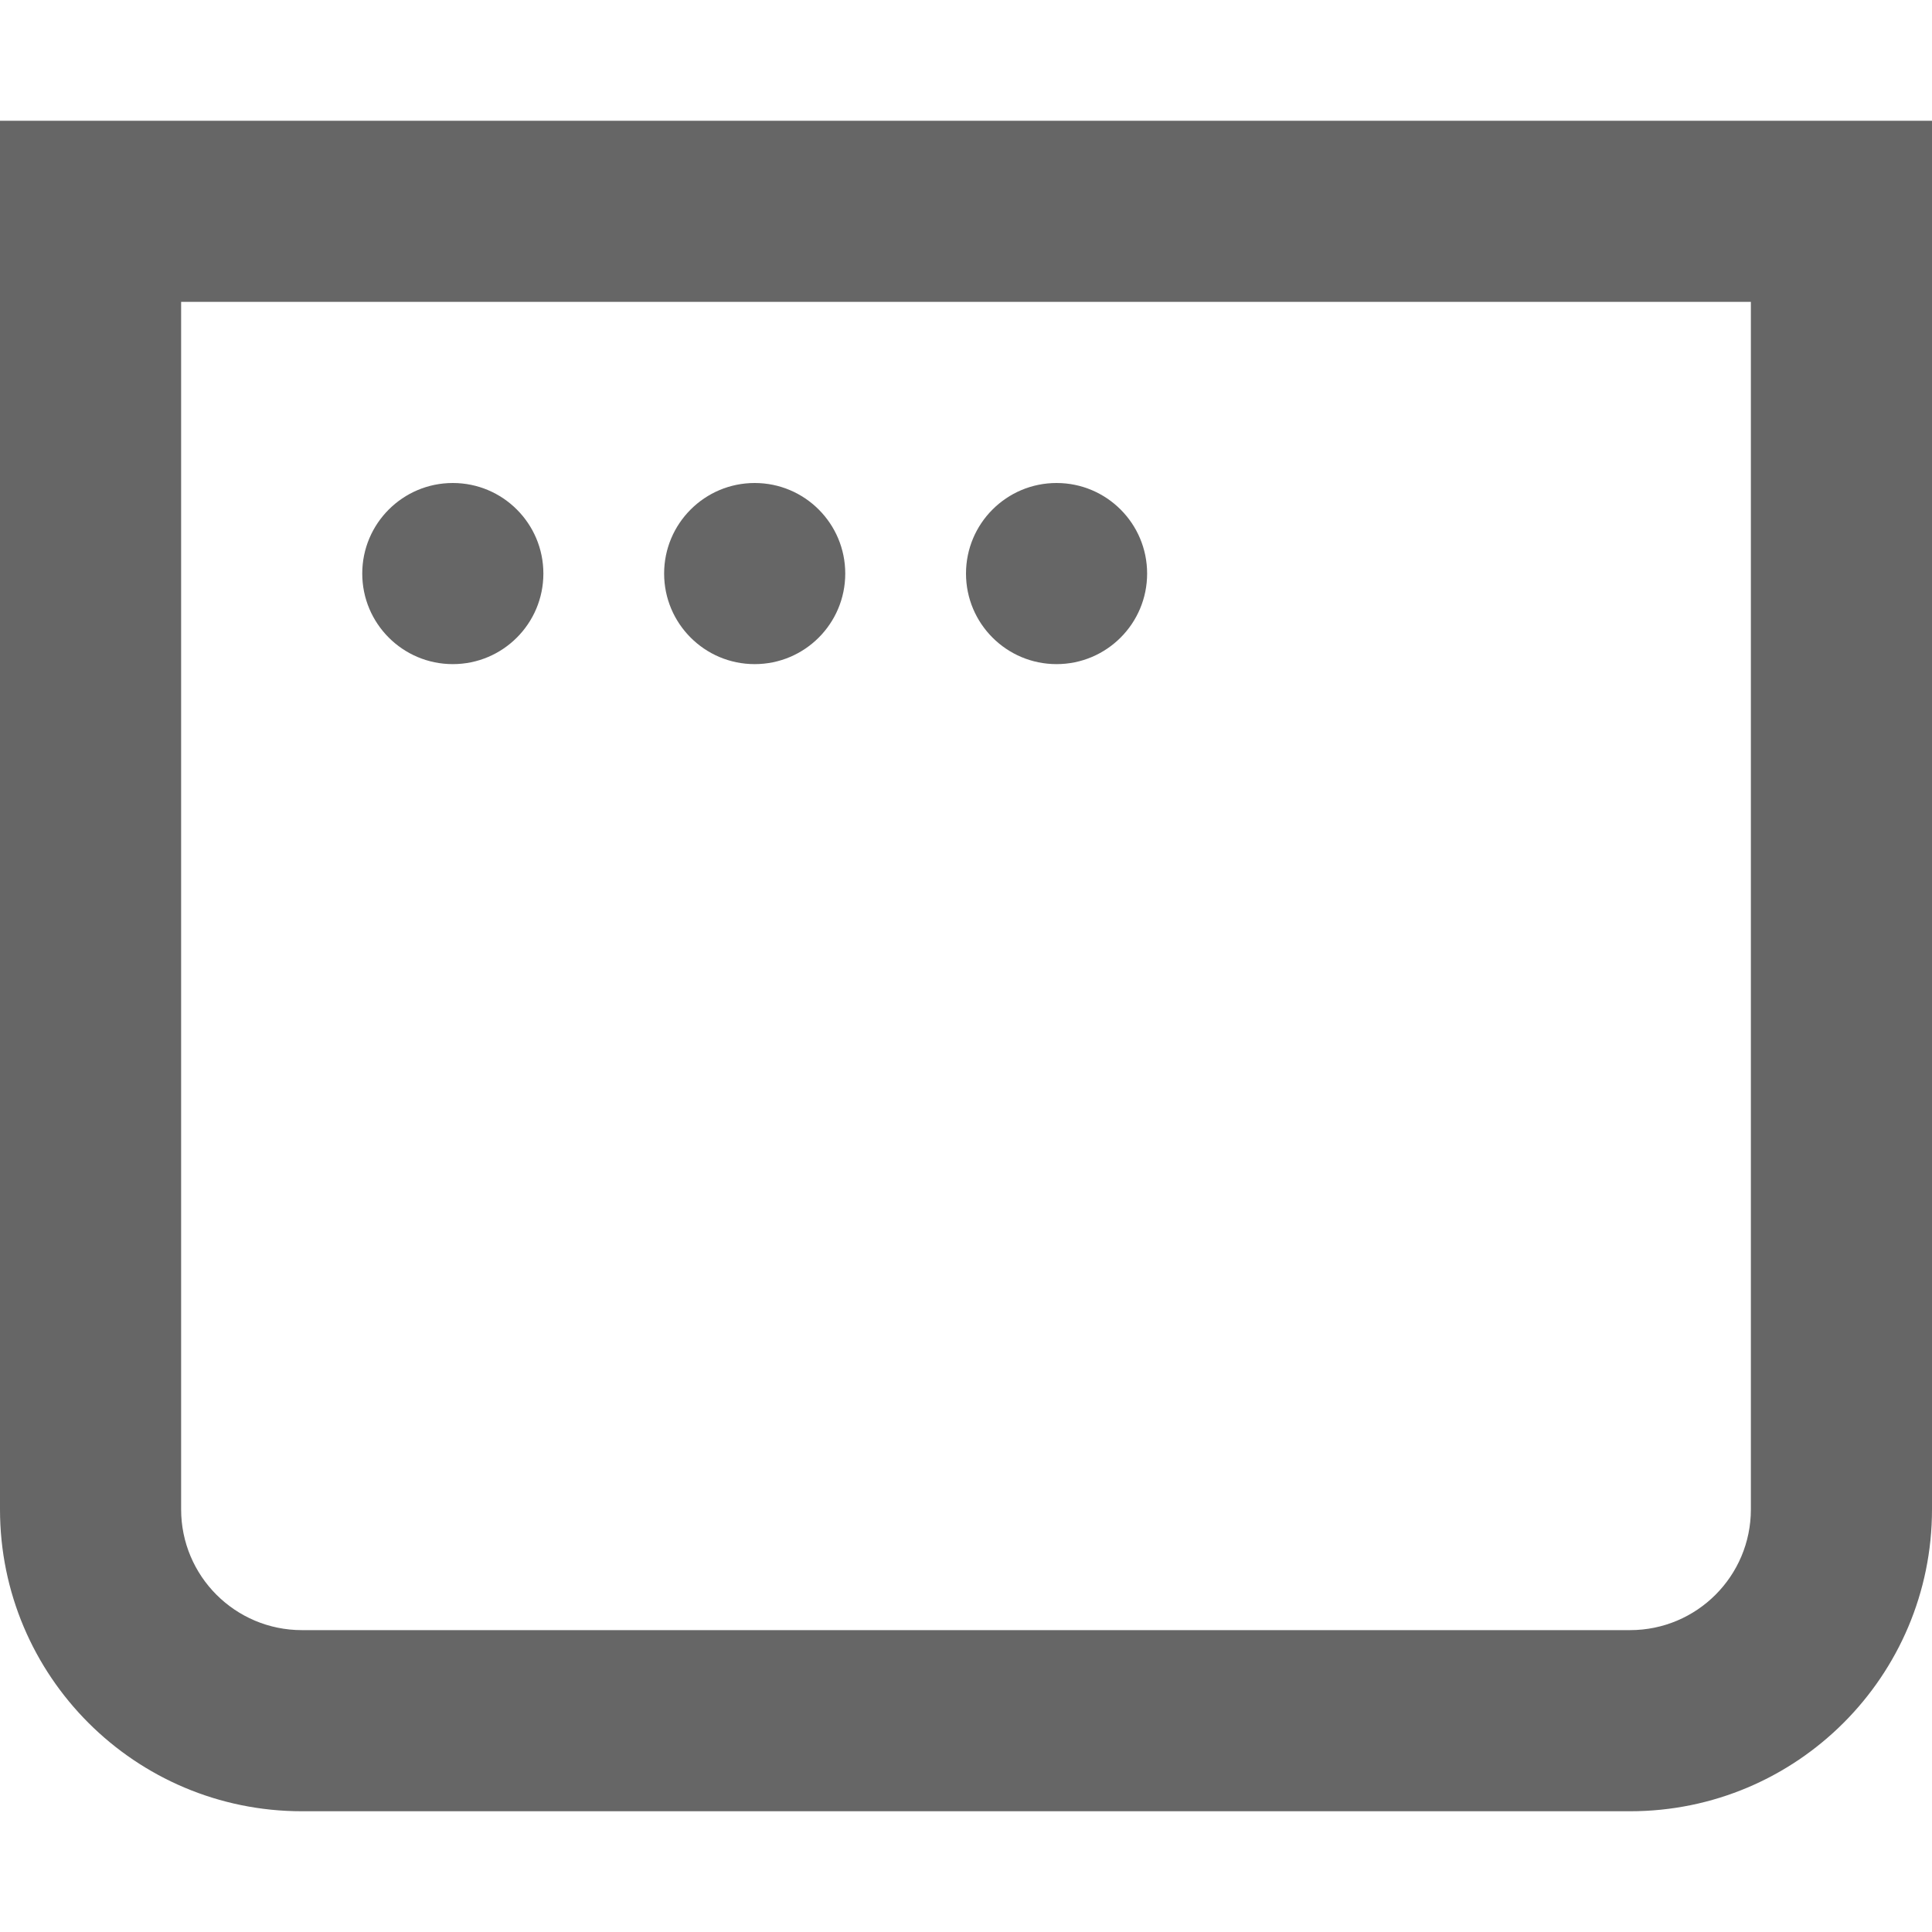
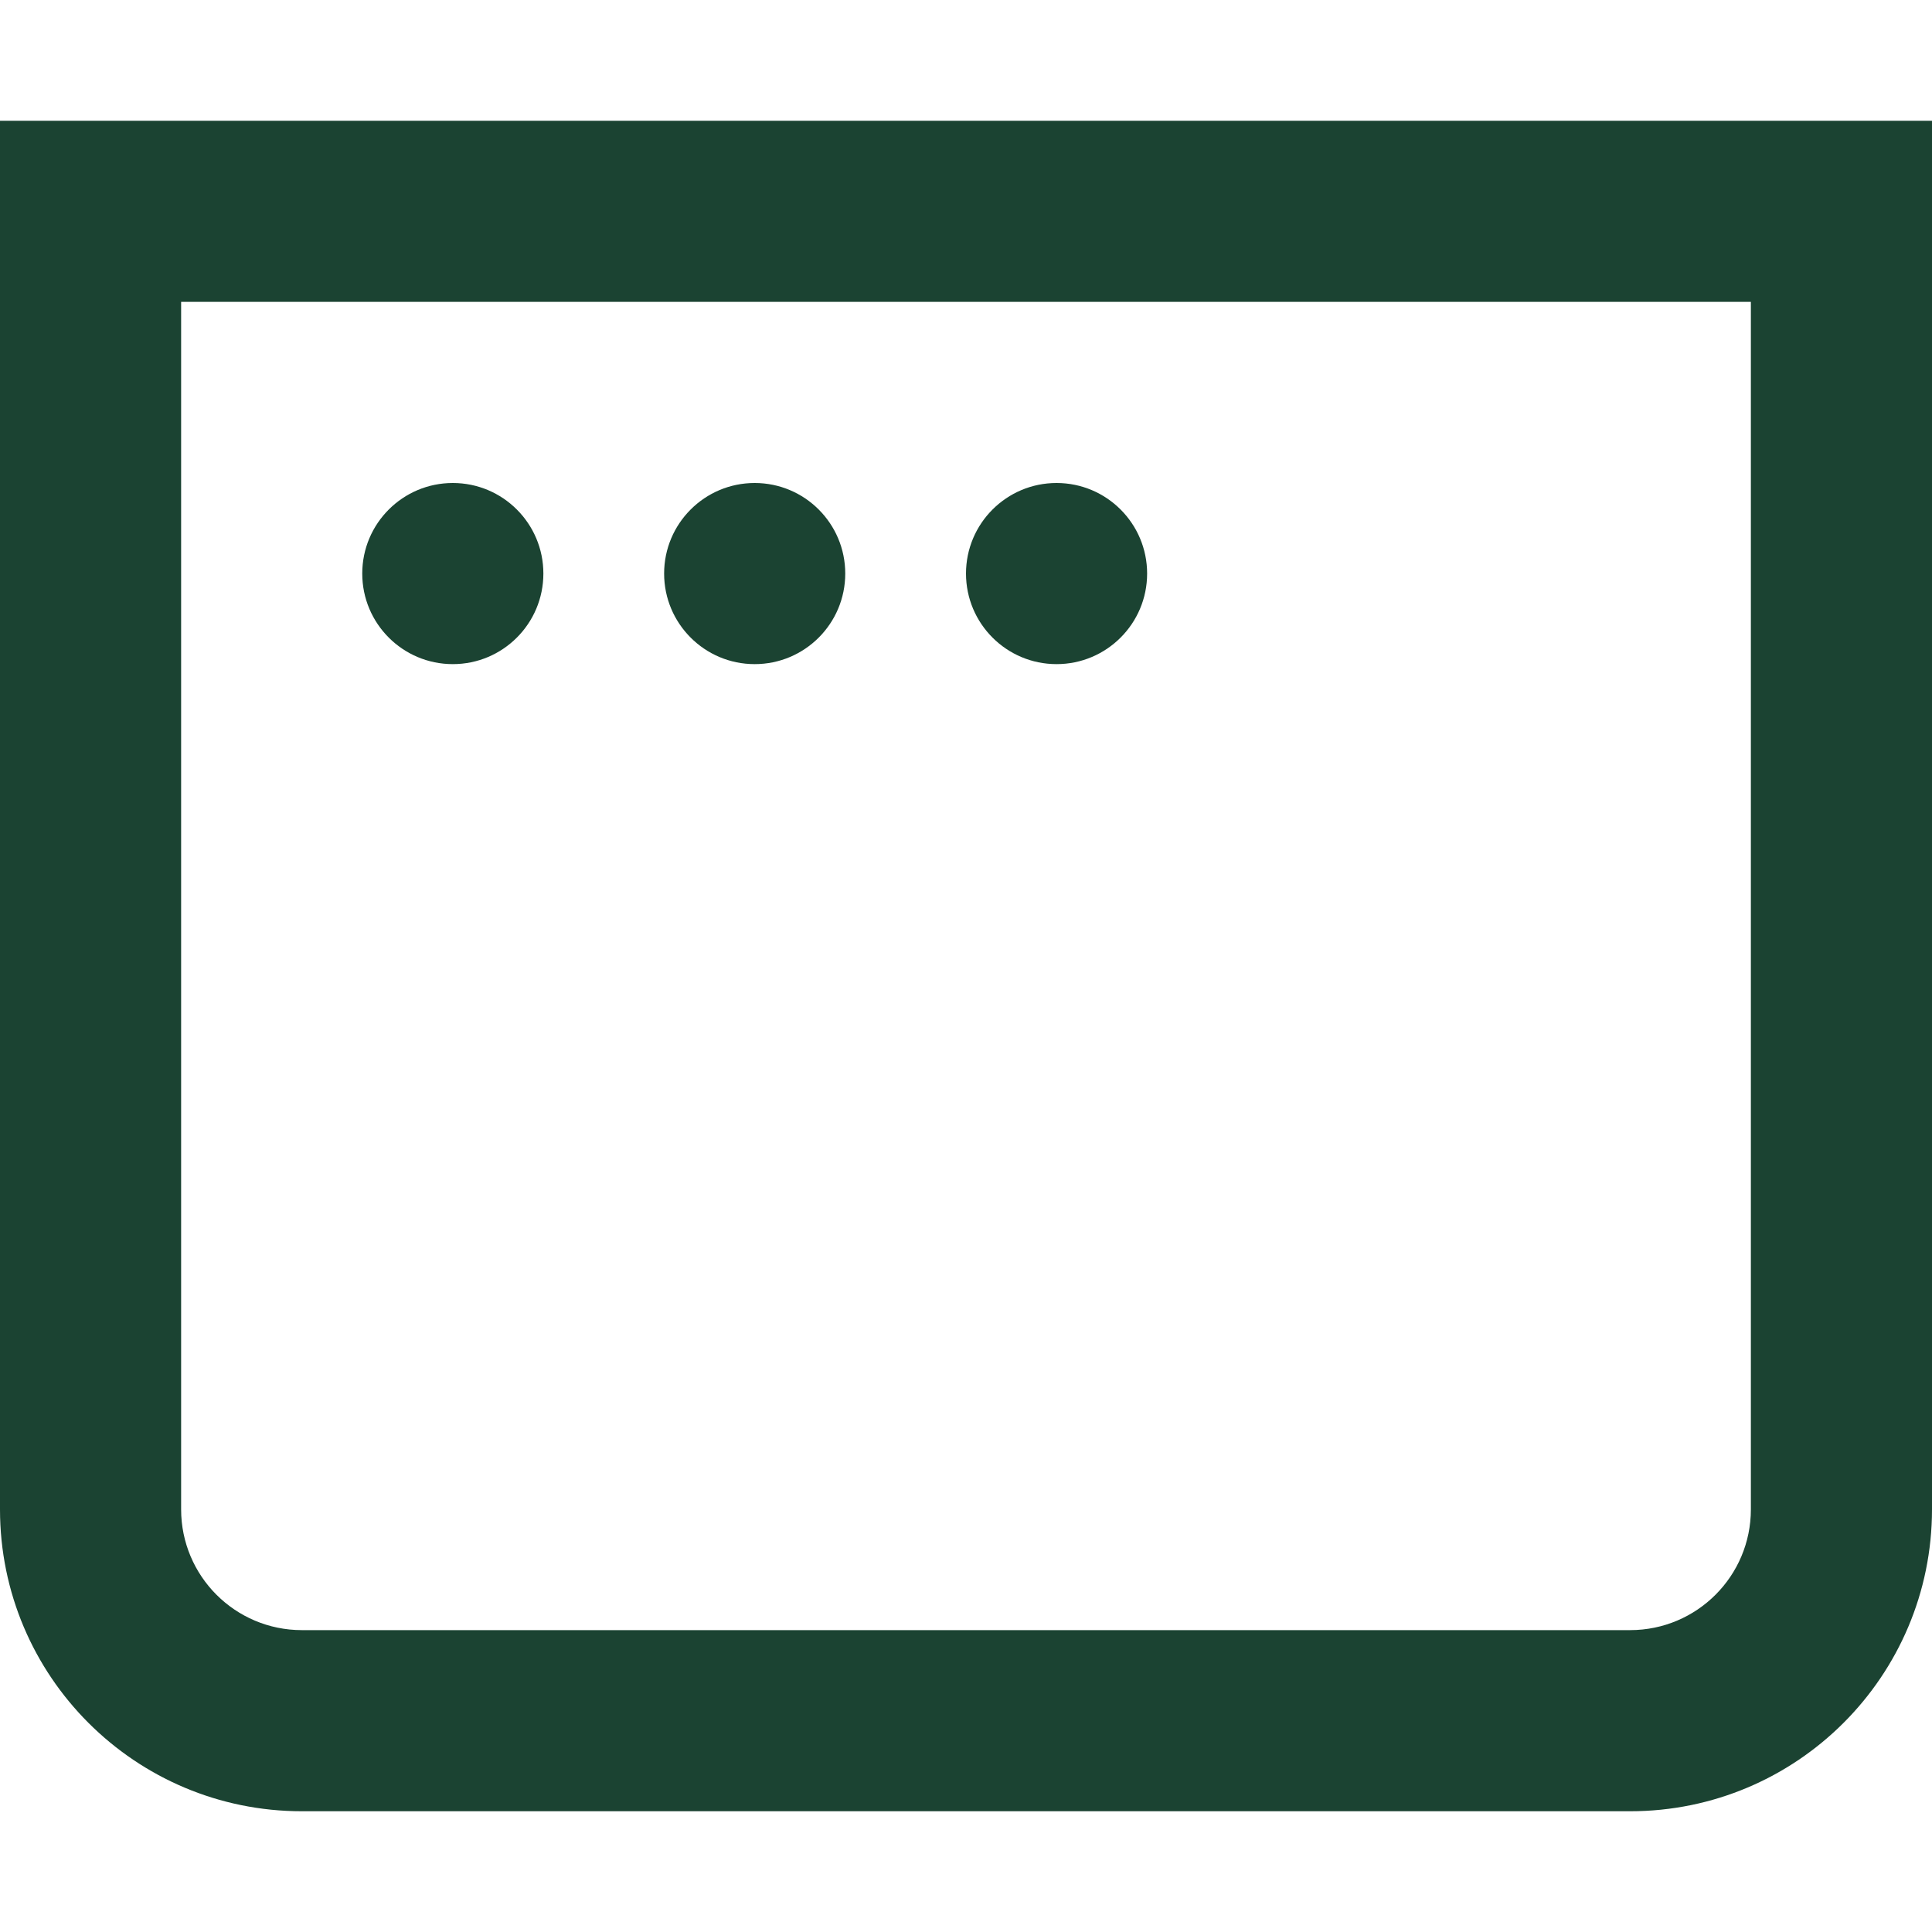
<svg xmlns="http://www.w3.org/2000/svg" fill="none" viewBox="0 0 16 16">
-   <path fill-rule="evenodd" clip-rule="evenodd" d="M1.5 2.5h13v10a1 1 0 0 1-1 1h-11a1 1 0 0 1-1-1zM0 1h16v11.5a2.5 2.5 0 0 1-2.5 2.5h-11A2.5 2.5 0 0 1 0 12.5zm3.75 4.5a.75.75 0 1 0 0-1.5.75.75 0 0 0 0 1.5M7 4.75a.75.75 0 1 1-1.5 0 .75.75 0 0 1 1.5 0m1.75.75a.75.75 0 1 0 0-1.5.75.75 0 0 0 0 1.5" fill="#666" />
+   <path fill-rule="evenodd" clip-rule="evenodd" d="M1.5 2.5h13v10a1 1 0 0 1-1 1h-11a1 1 0 0 1-1-1zM0 1h16v11.5a2.5 2.5 0 0 1-2.5 2.5h-11A2.5 2.5 0 0 1 0 12.5zm3.75 4.5a.75.75 0 1 0 0-1.5.75.75 0 0 0 0 1.5M7 4.75a.75.75 0 1 1-1.5 0 .75.75 0 0 1 1.5 0m1.75.75a.75.75 0 1 0 0-1.5.75.75 0 0 0 0 1.5" fill="#1B4332" />
</svg>
